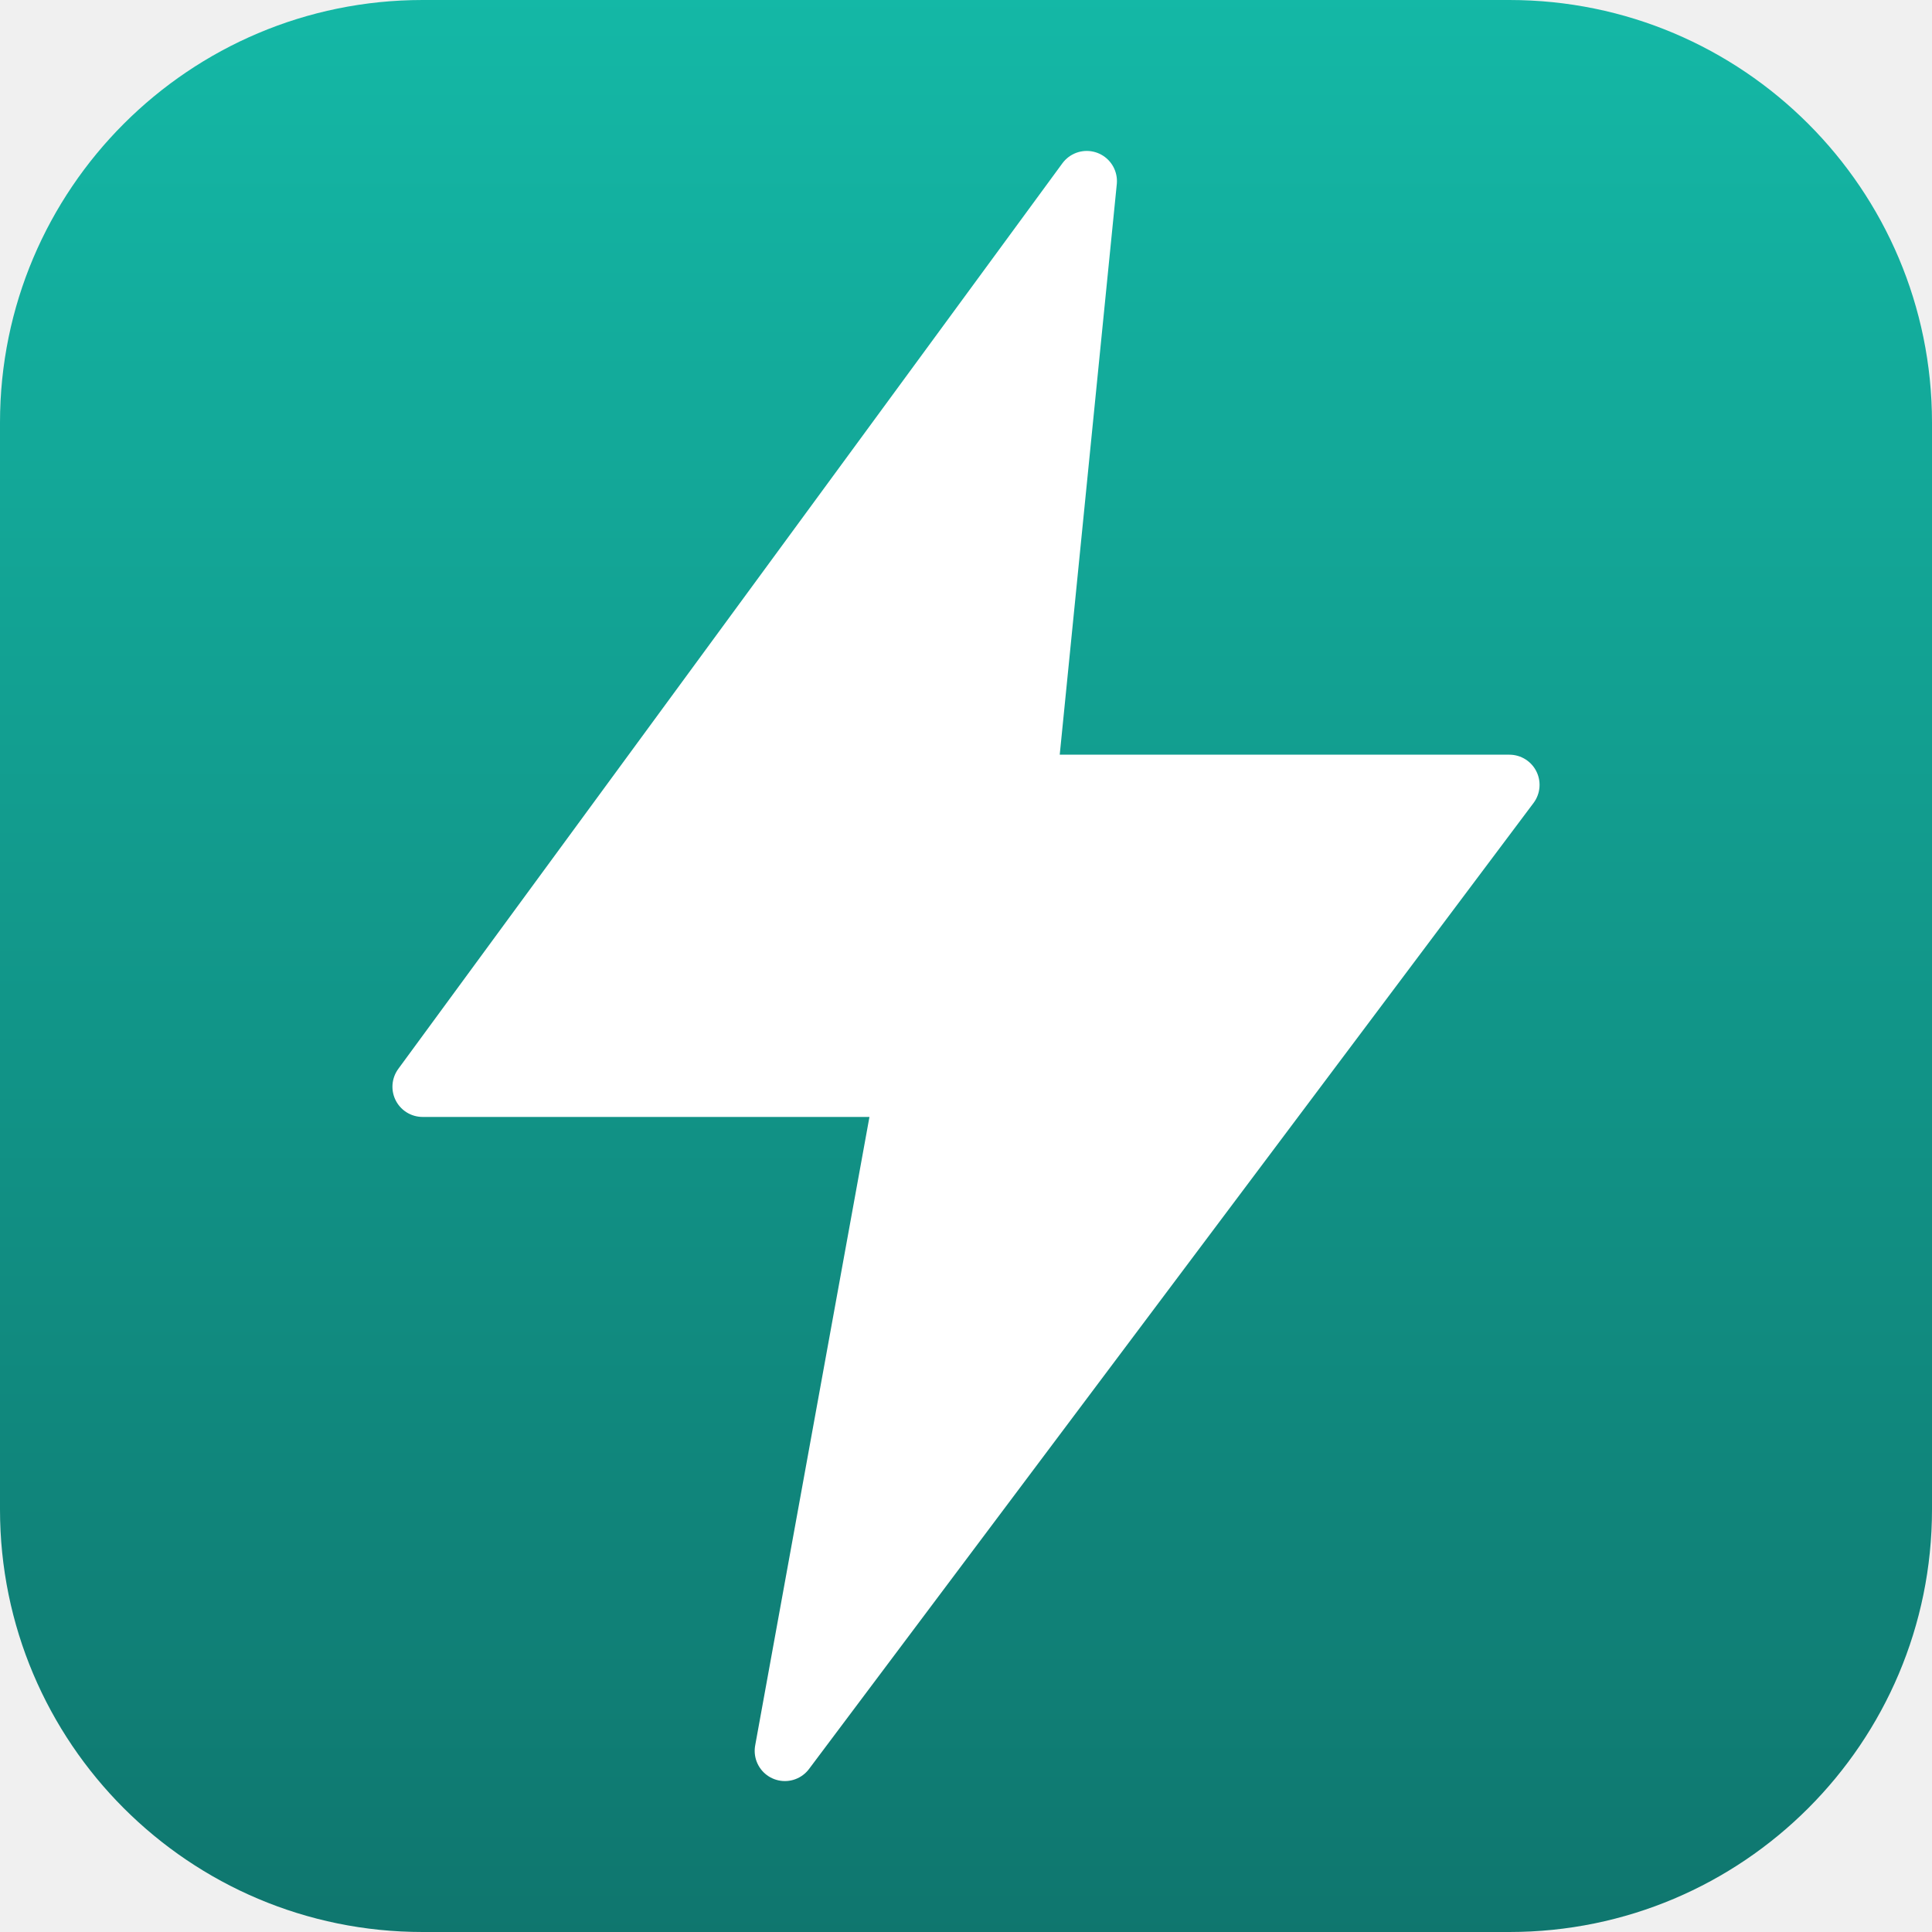
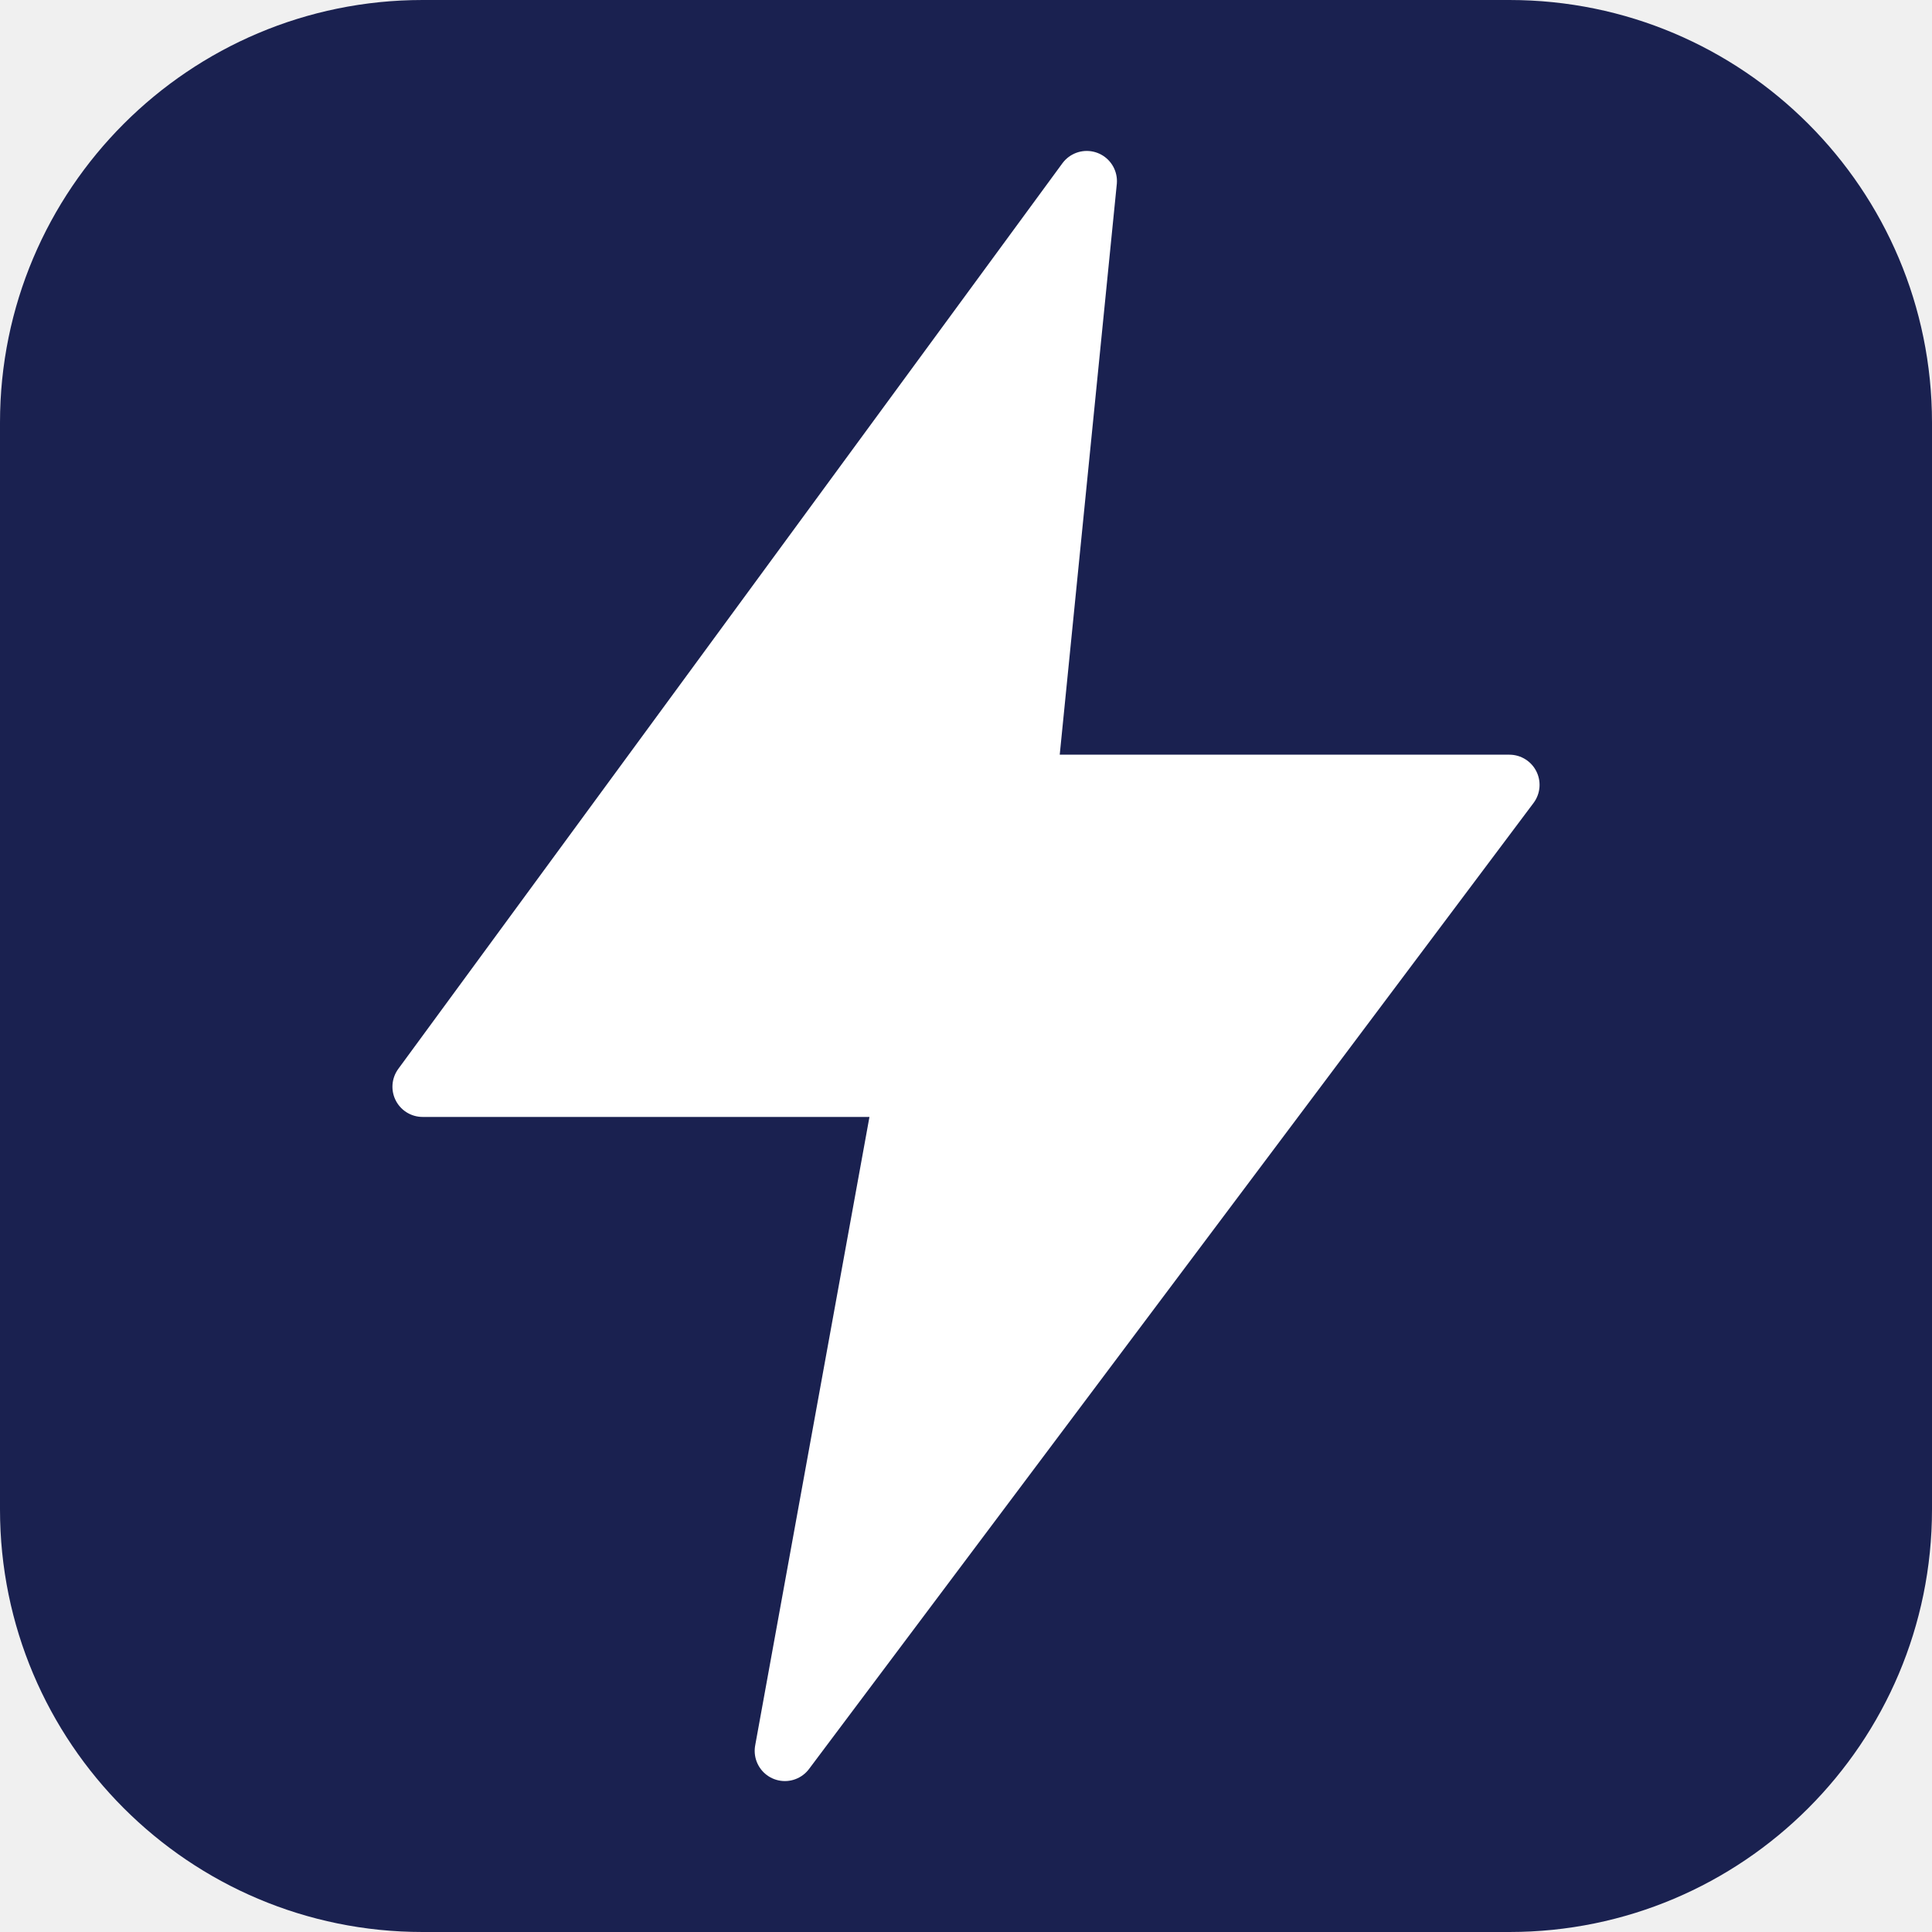
<svg xmlns="http://www.w3.org/2000/svg" viewBox="0 0 64 64">
-   <defs>
-     <linearGradient id="g" x1="0" y1="0" x2="0" y2="1">
-       <stop offset="0" stop-color="#14b8a6" />
-       <stop offset="1" stop-color="#0f766e" />
-     </linearGradient>
-   </defs>
-   <rect width="64" height="64" rx="14" fill="url(#g)" />
+   <rect width="64" height="64" rx="14" fill="#1a2150" />
  <path d="M36 6 14 36h16l-4 22 24-32H34z" fill="#fff" stroke="#fff" stroke-width="2" stroke-linejoin="round" />
</svg>
